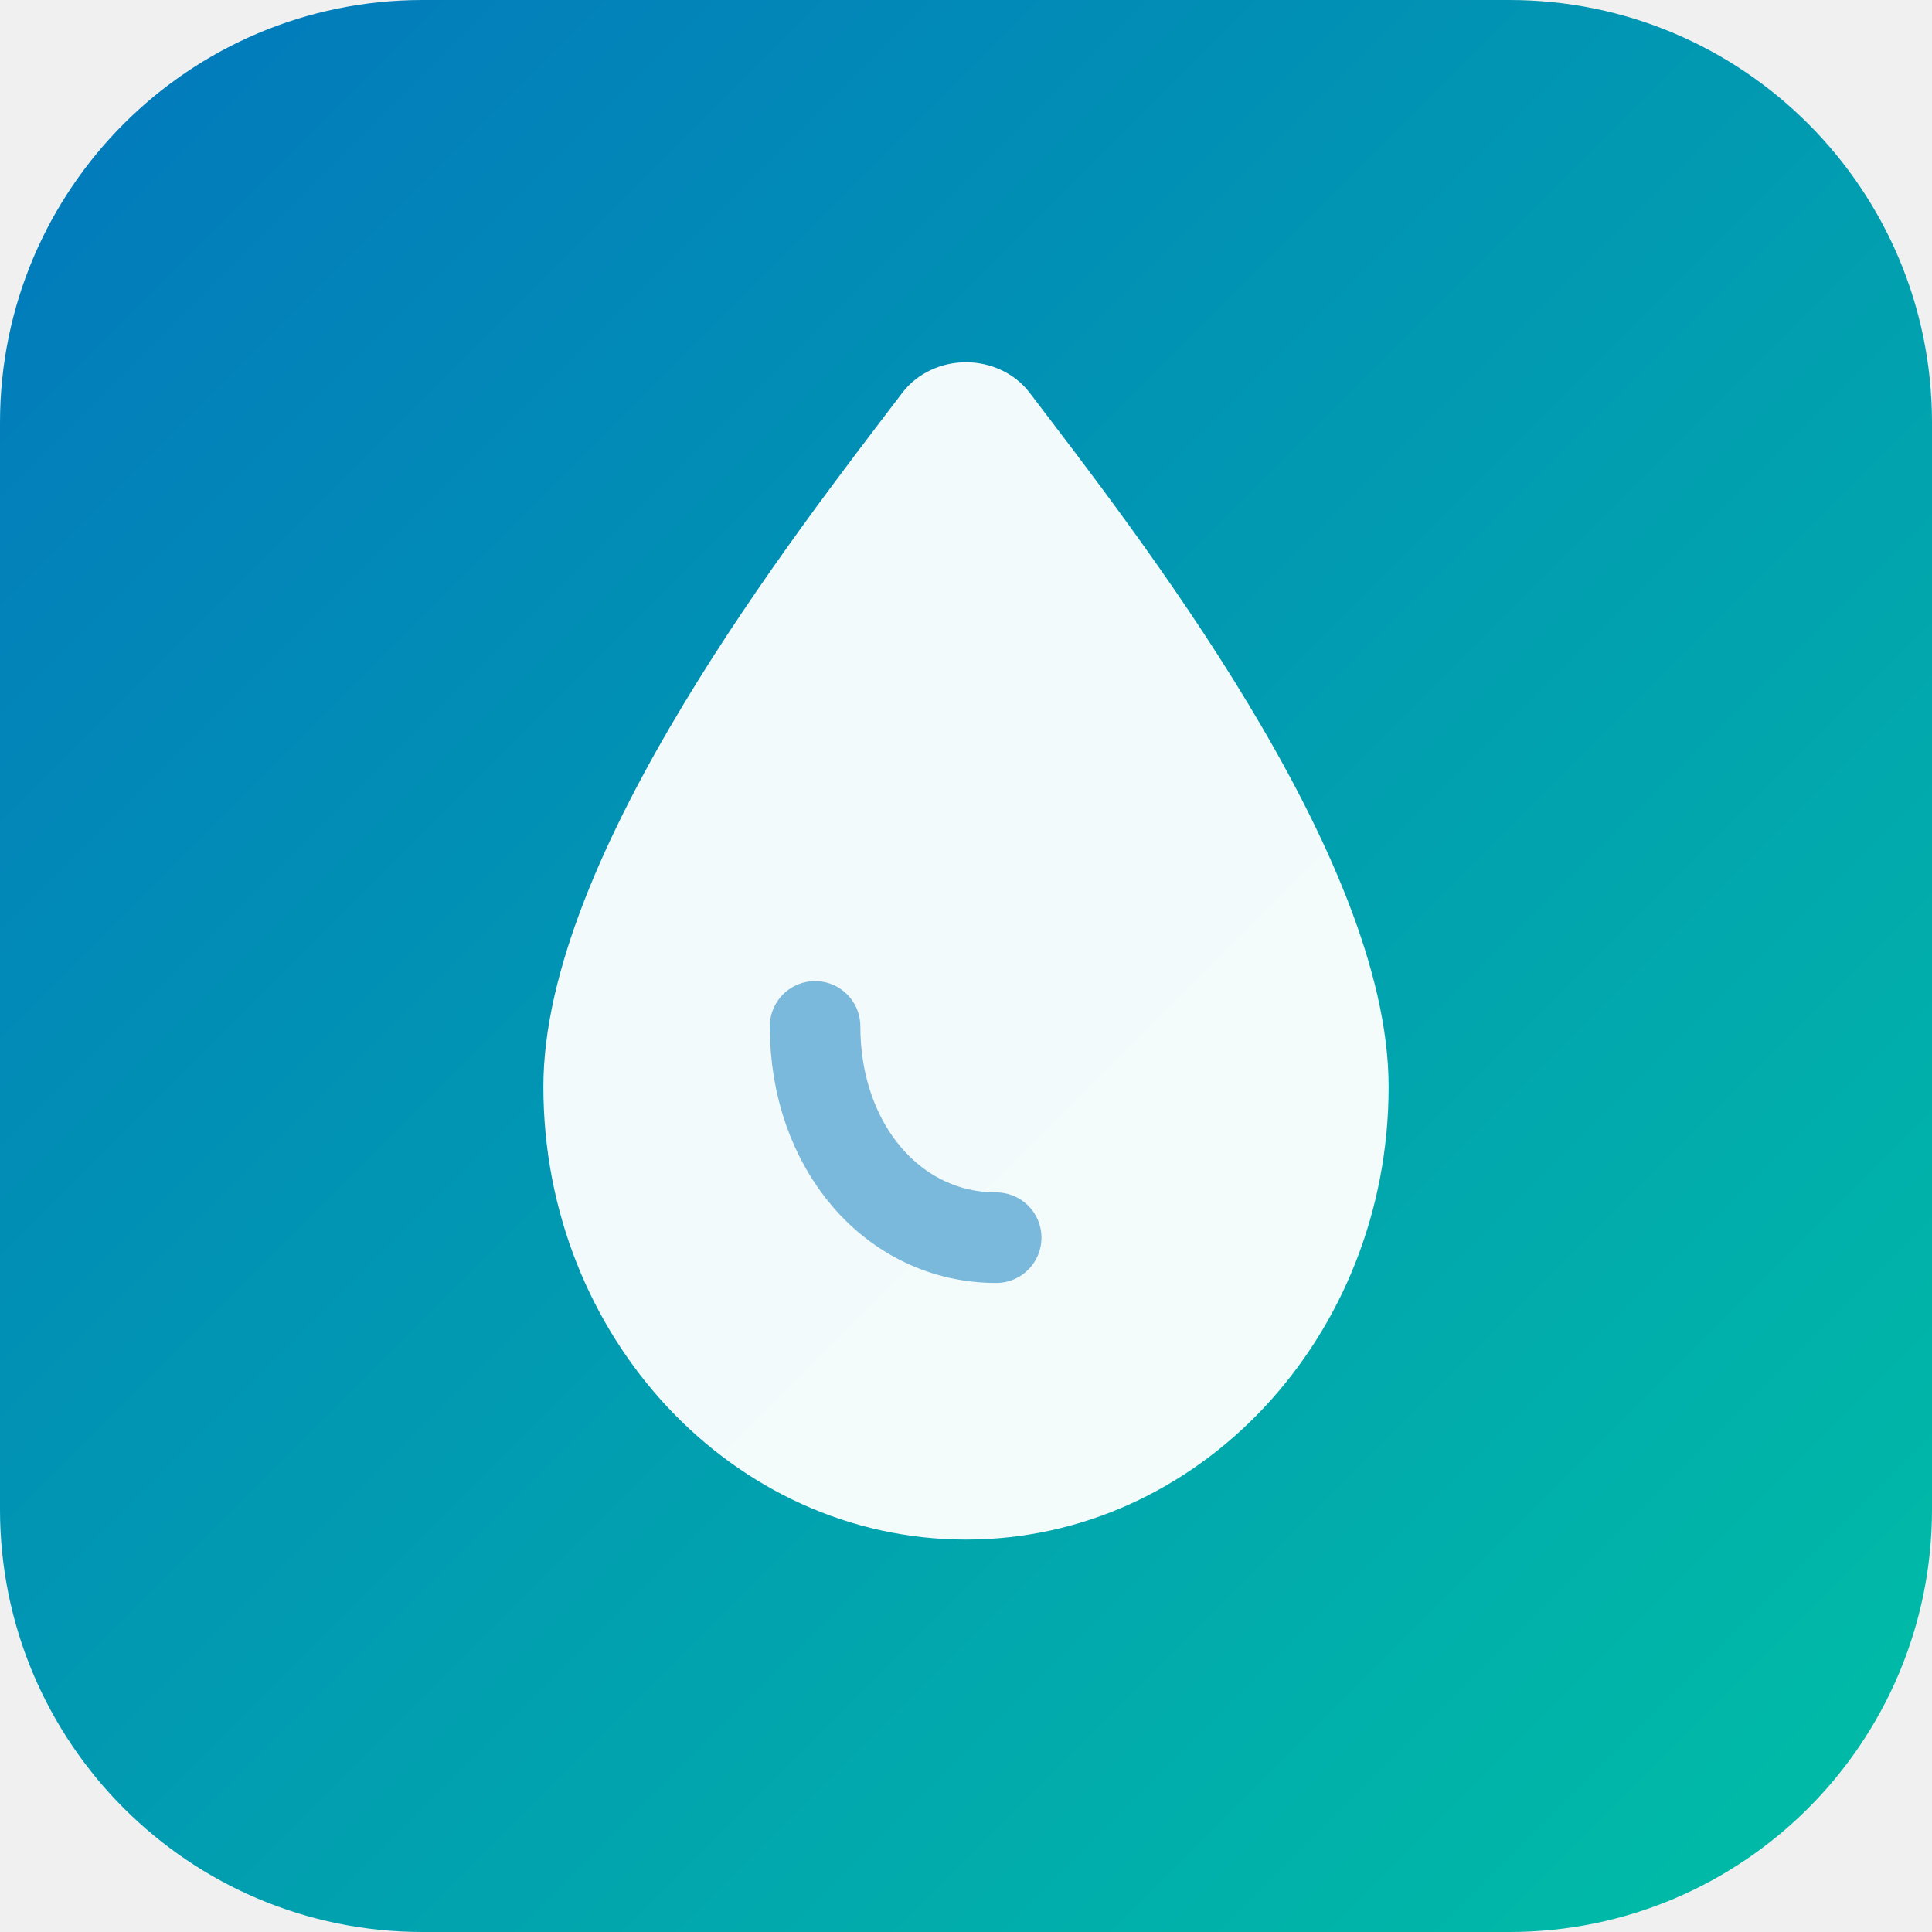
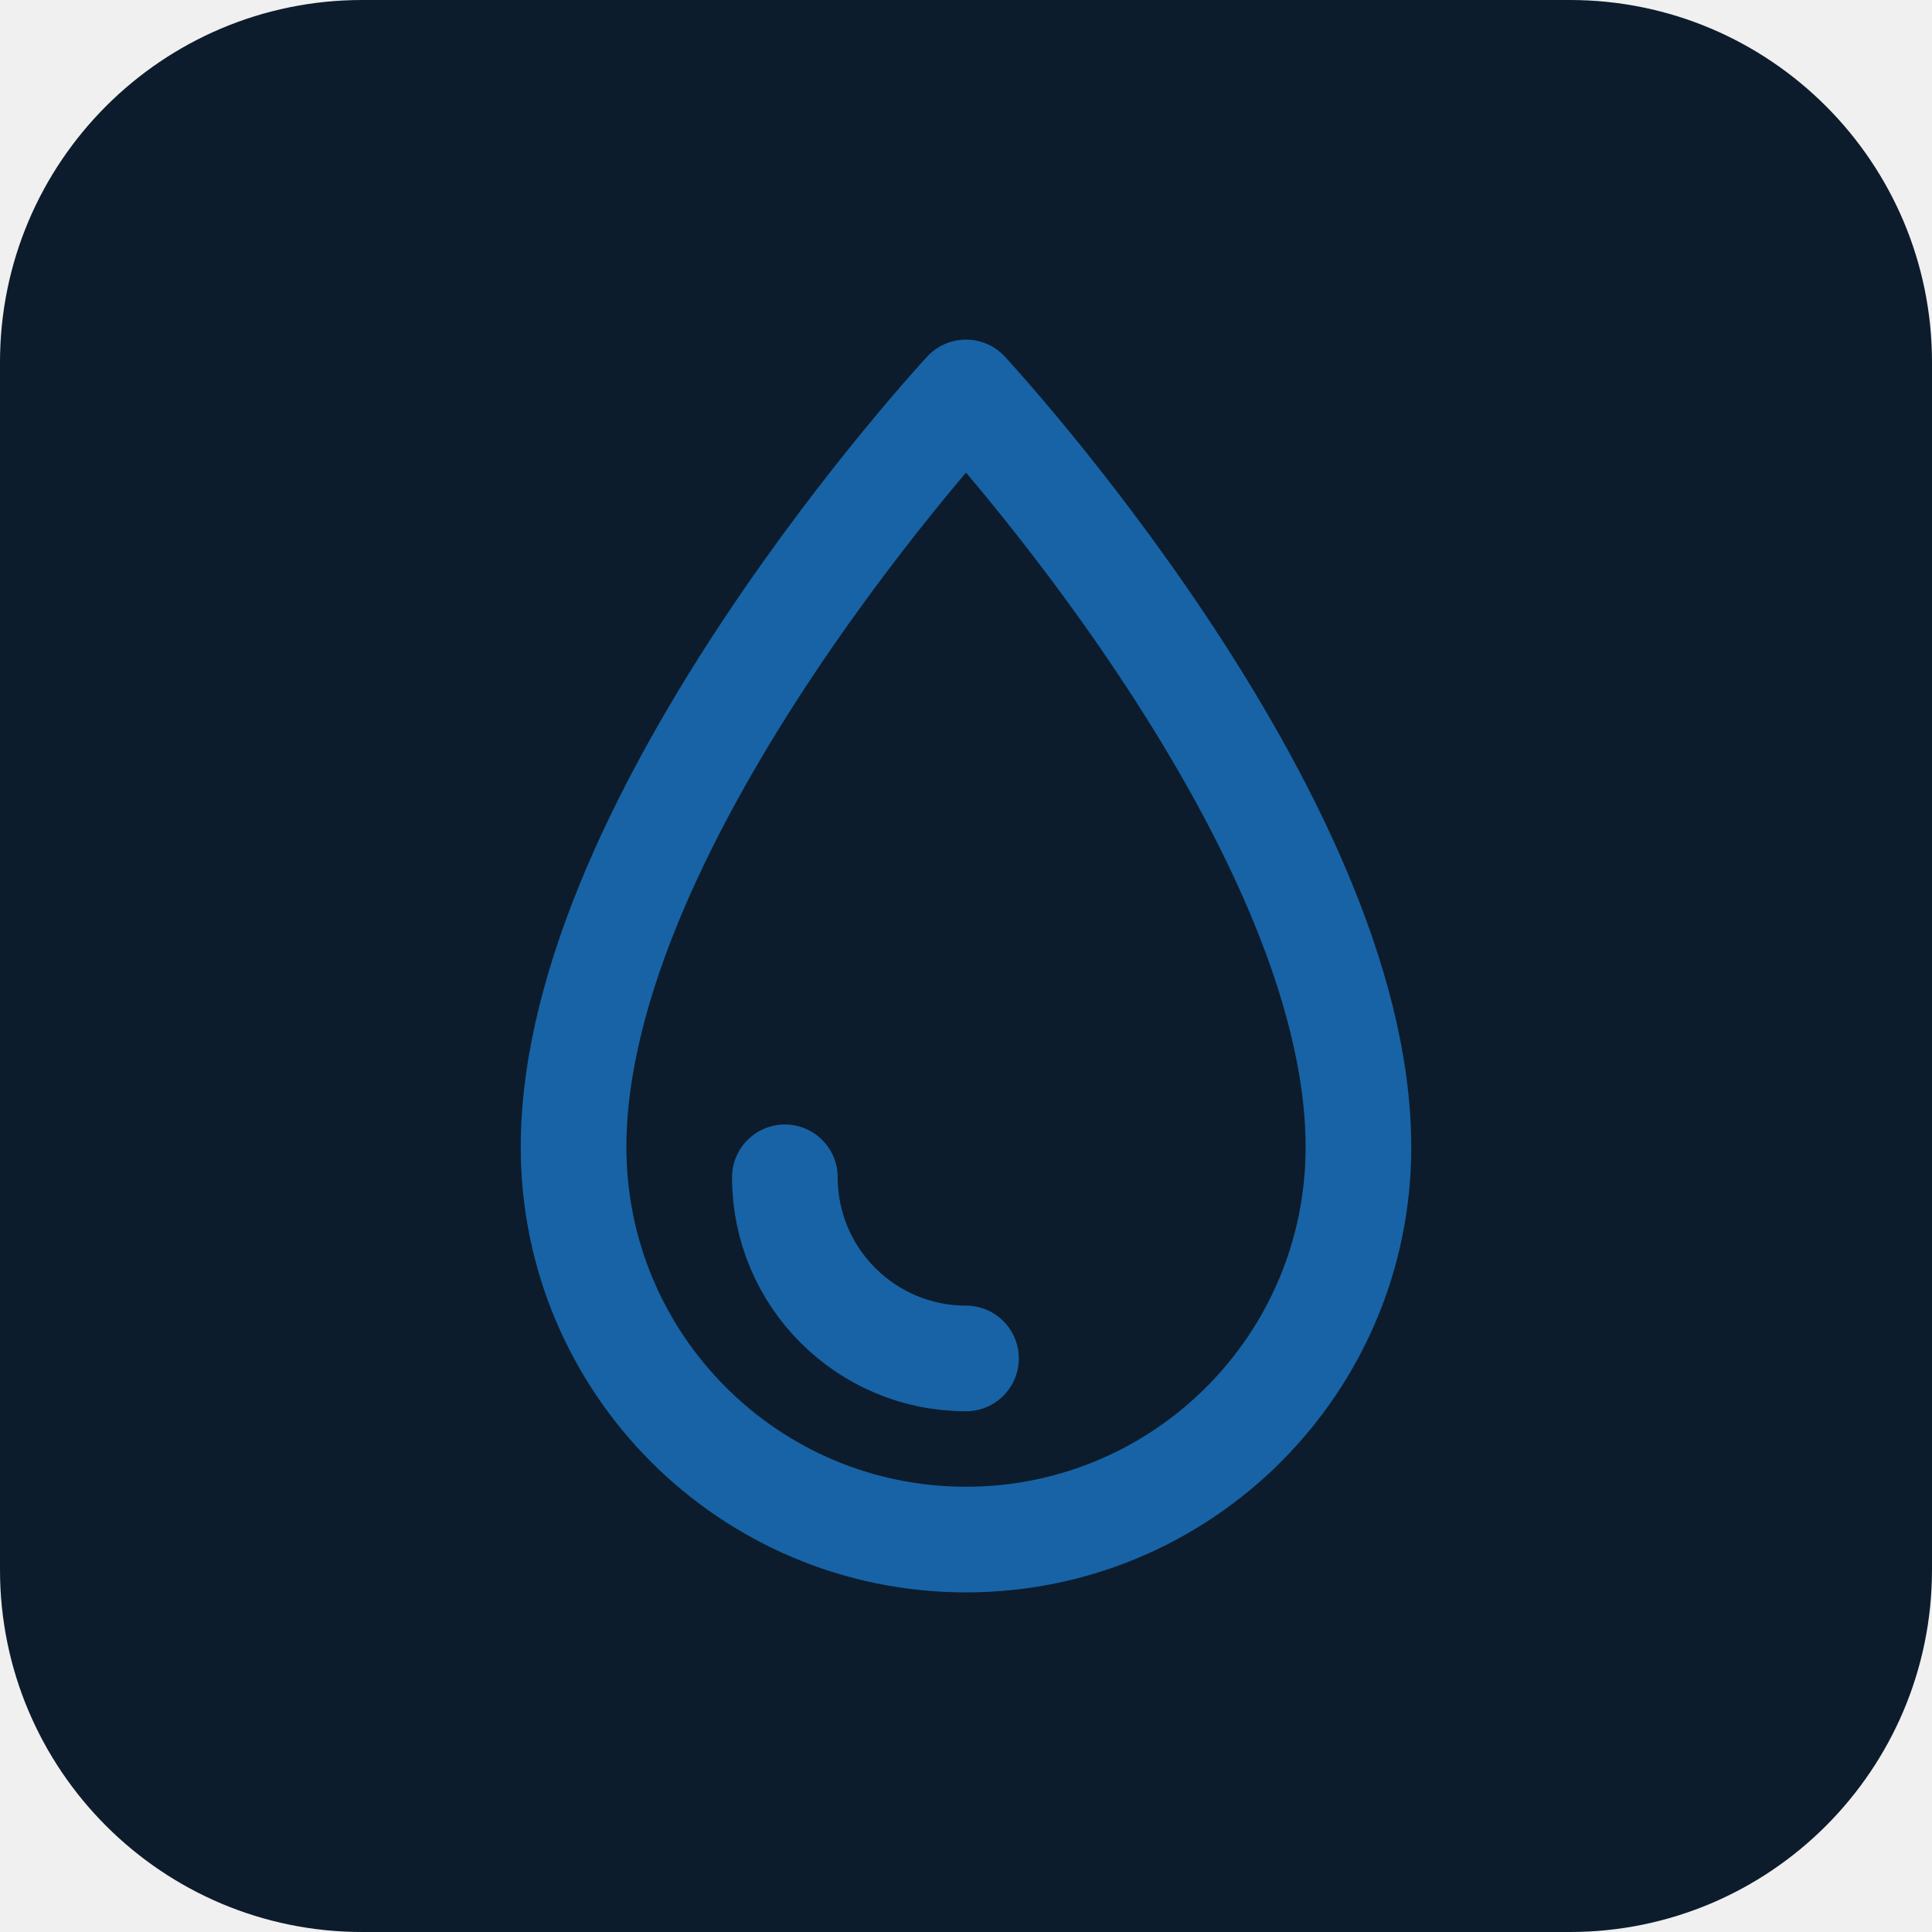
<svg xmlns="http://www.w3.org/2000/svg" viewBox="0 0 64 64">
-   <defs>
-     <linearGradient id="g" x1="0" y1="0" x2="1" y2="1">
-       <stop offset="0" stop-color="#0277bd" />
-       <stop offset="1" stop-color="#00bfa5" />
-     </linearGradient>
-   </defs>
-   <rect width="64" height="64" rx="14" fill="url(#g)" />
-   <path d="M32 12c-.8 0-1.6.35-2.1 1C26.4 17.6 18 28.3 18 36c0 8.3 6.3 15 14 15s14-6.7 14-15c0-7.7-8.4-18.4-11.9-23-.5-.65-1.3-1-2.1-1z" fill="#fff" opacity="0.95" />
-   <path d="M27 34c0 4 2.6 7 6 7" fill="none" stroke="#0277bd" stroke-width="3" stroke-linecap="round" opacity="0.5" />
+   <rect width="64" height="64" rx="12" fill="#0c1c2c" />
+   <path d="M32 13c0 0 13 14 13 25a13 13 0 0 1-26 0c0-11 13-25 13-25z" fill="none" stroke="#1763a6" stroke-width="3.5" stroke-linejoin="round" />
+   <path d="M26 39a6 6 0 0 0 6 6" fill="none" stroke="#1763a6" stroke-width="3.5" stroke-linecap="round" />
</svg>
